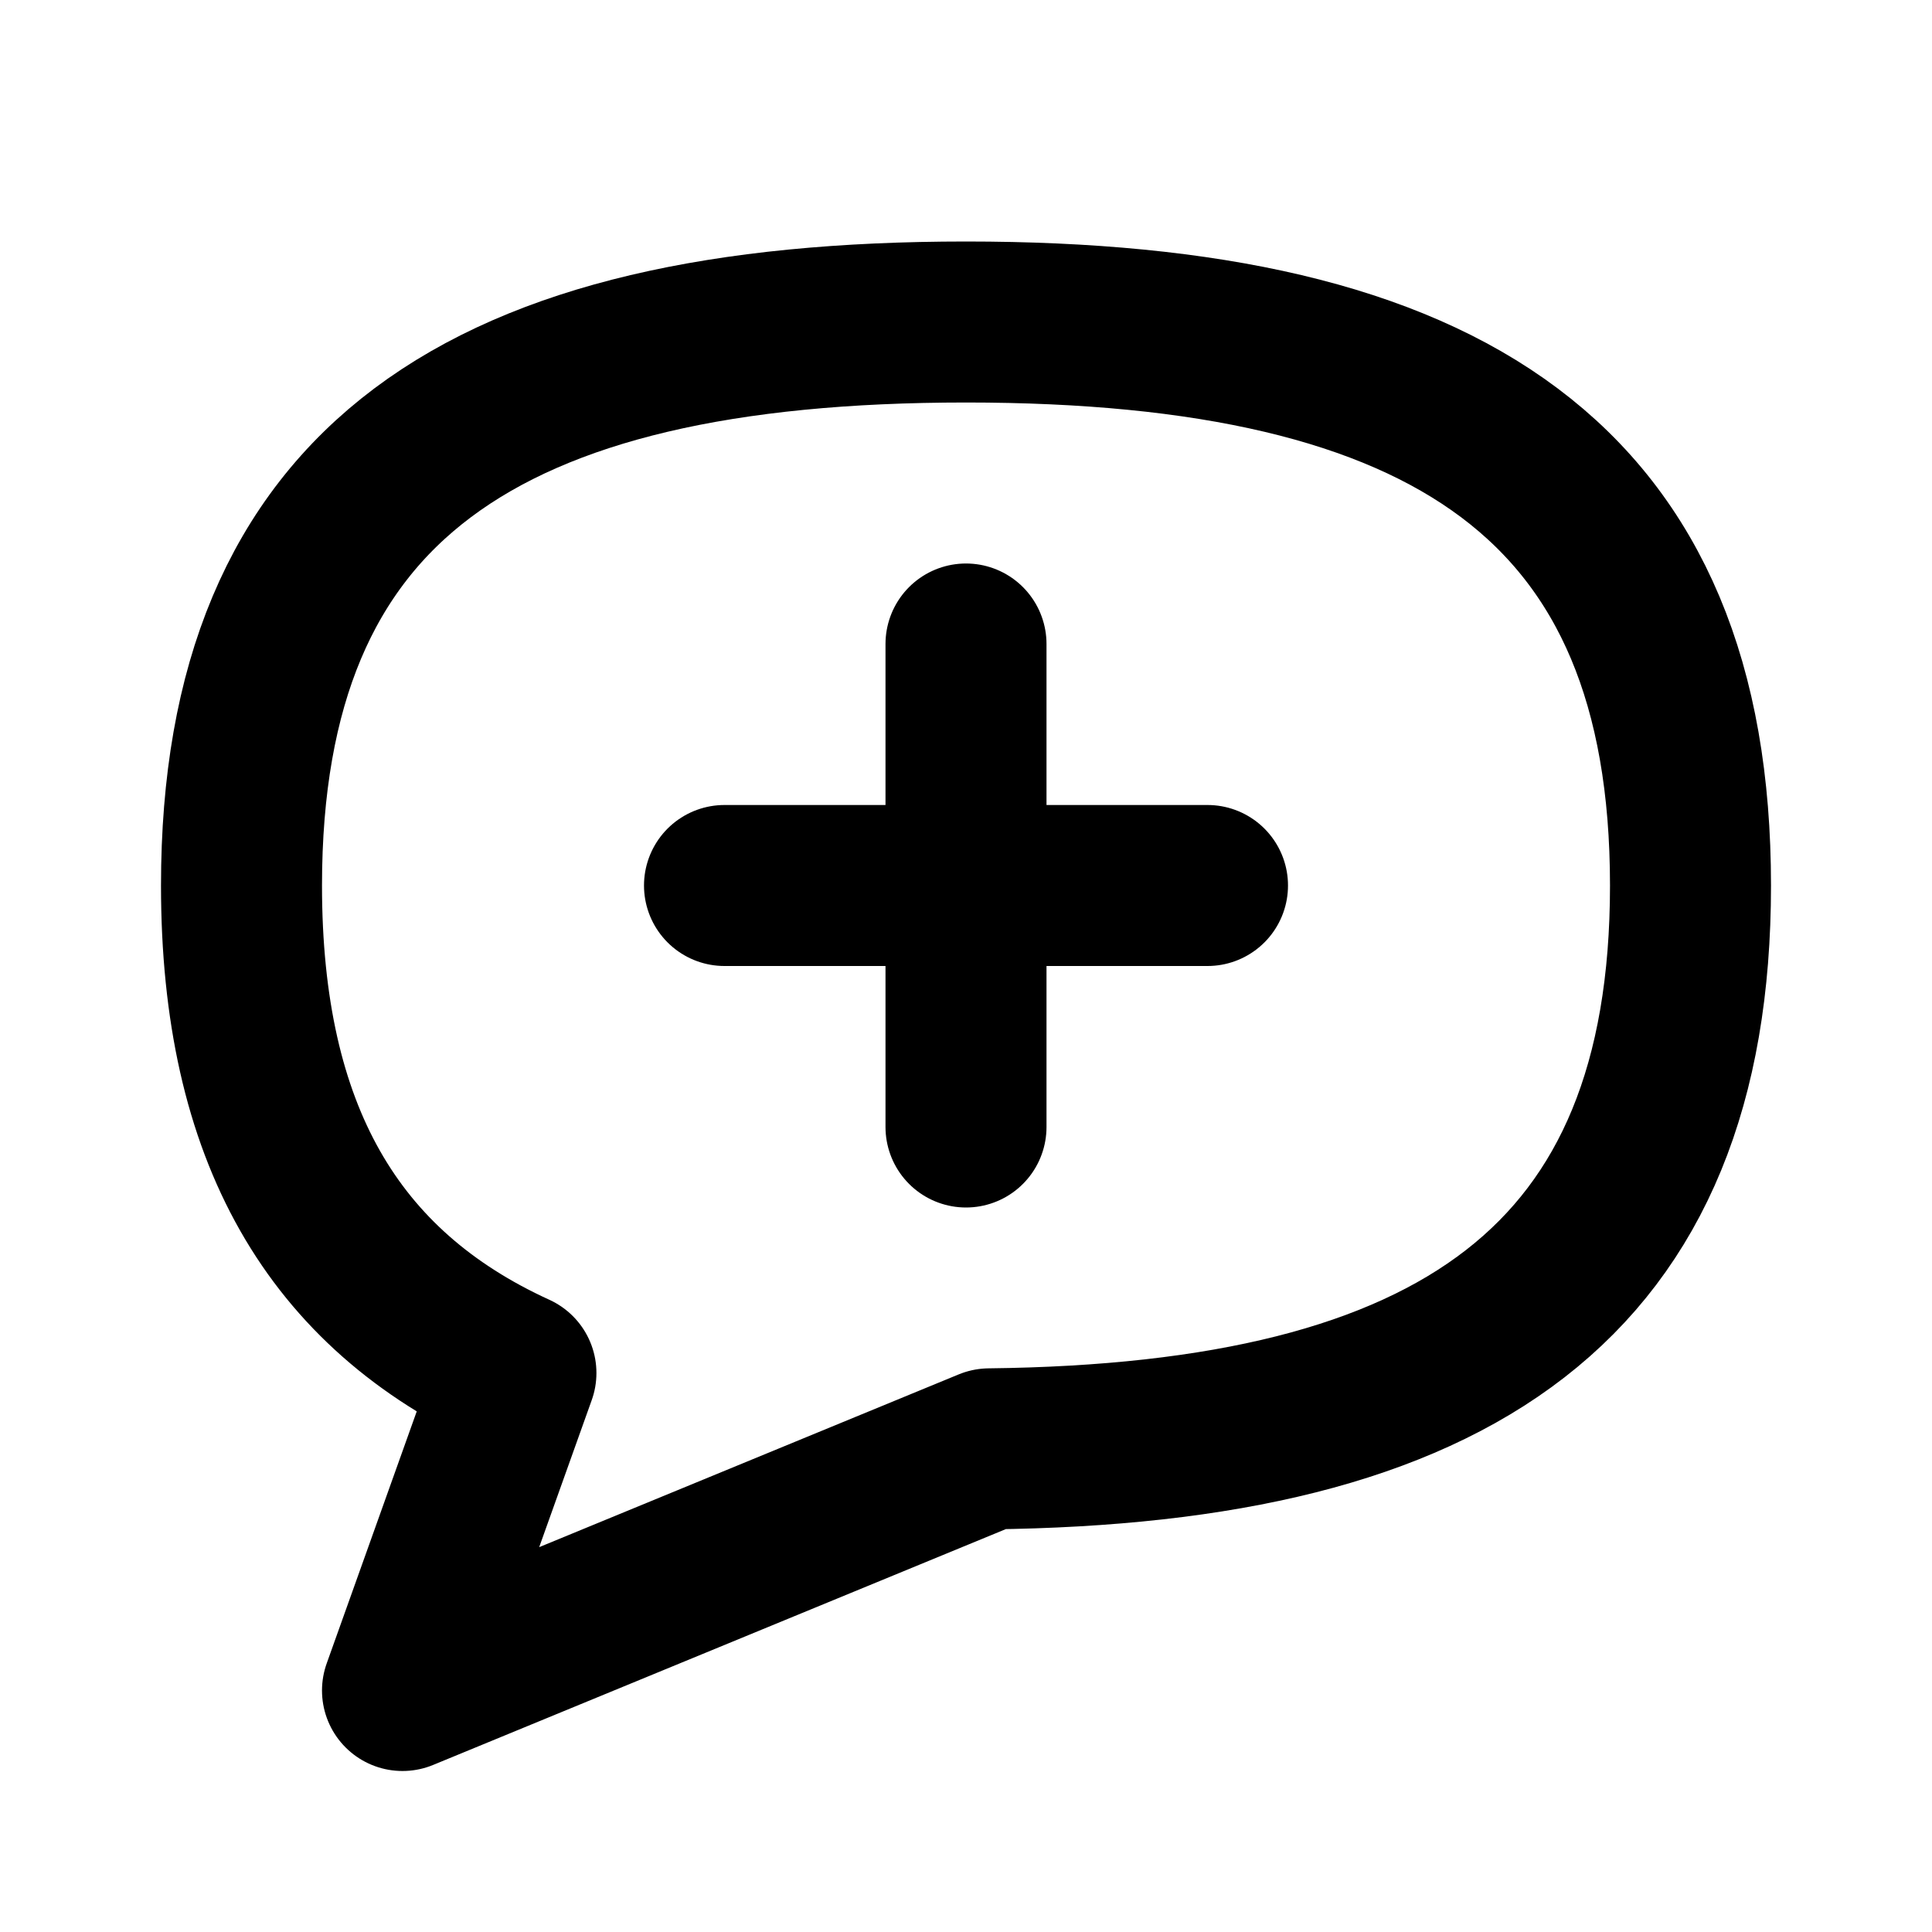
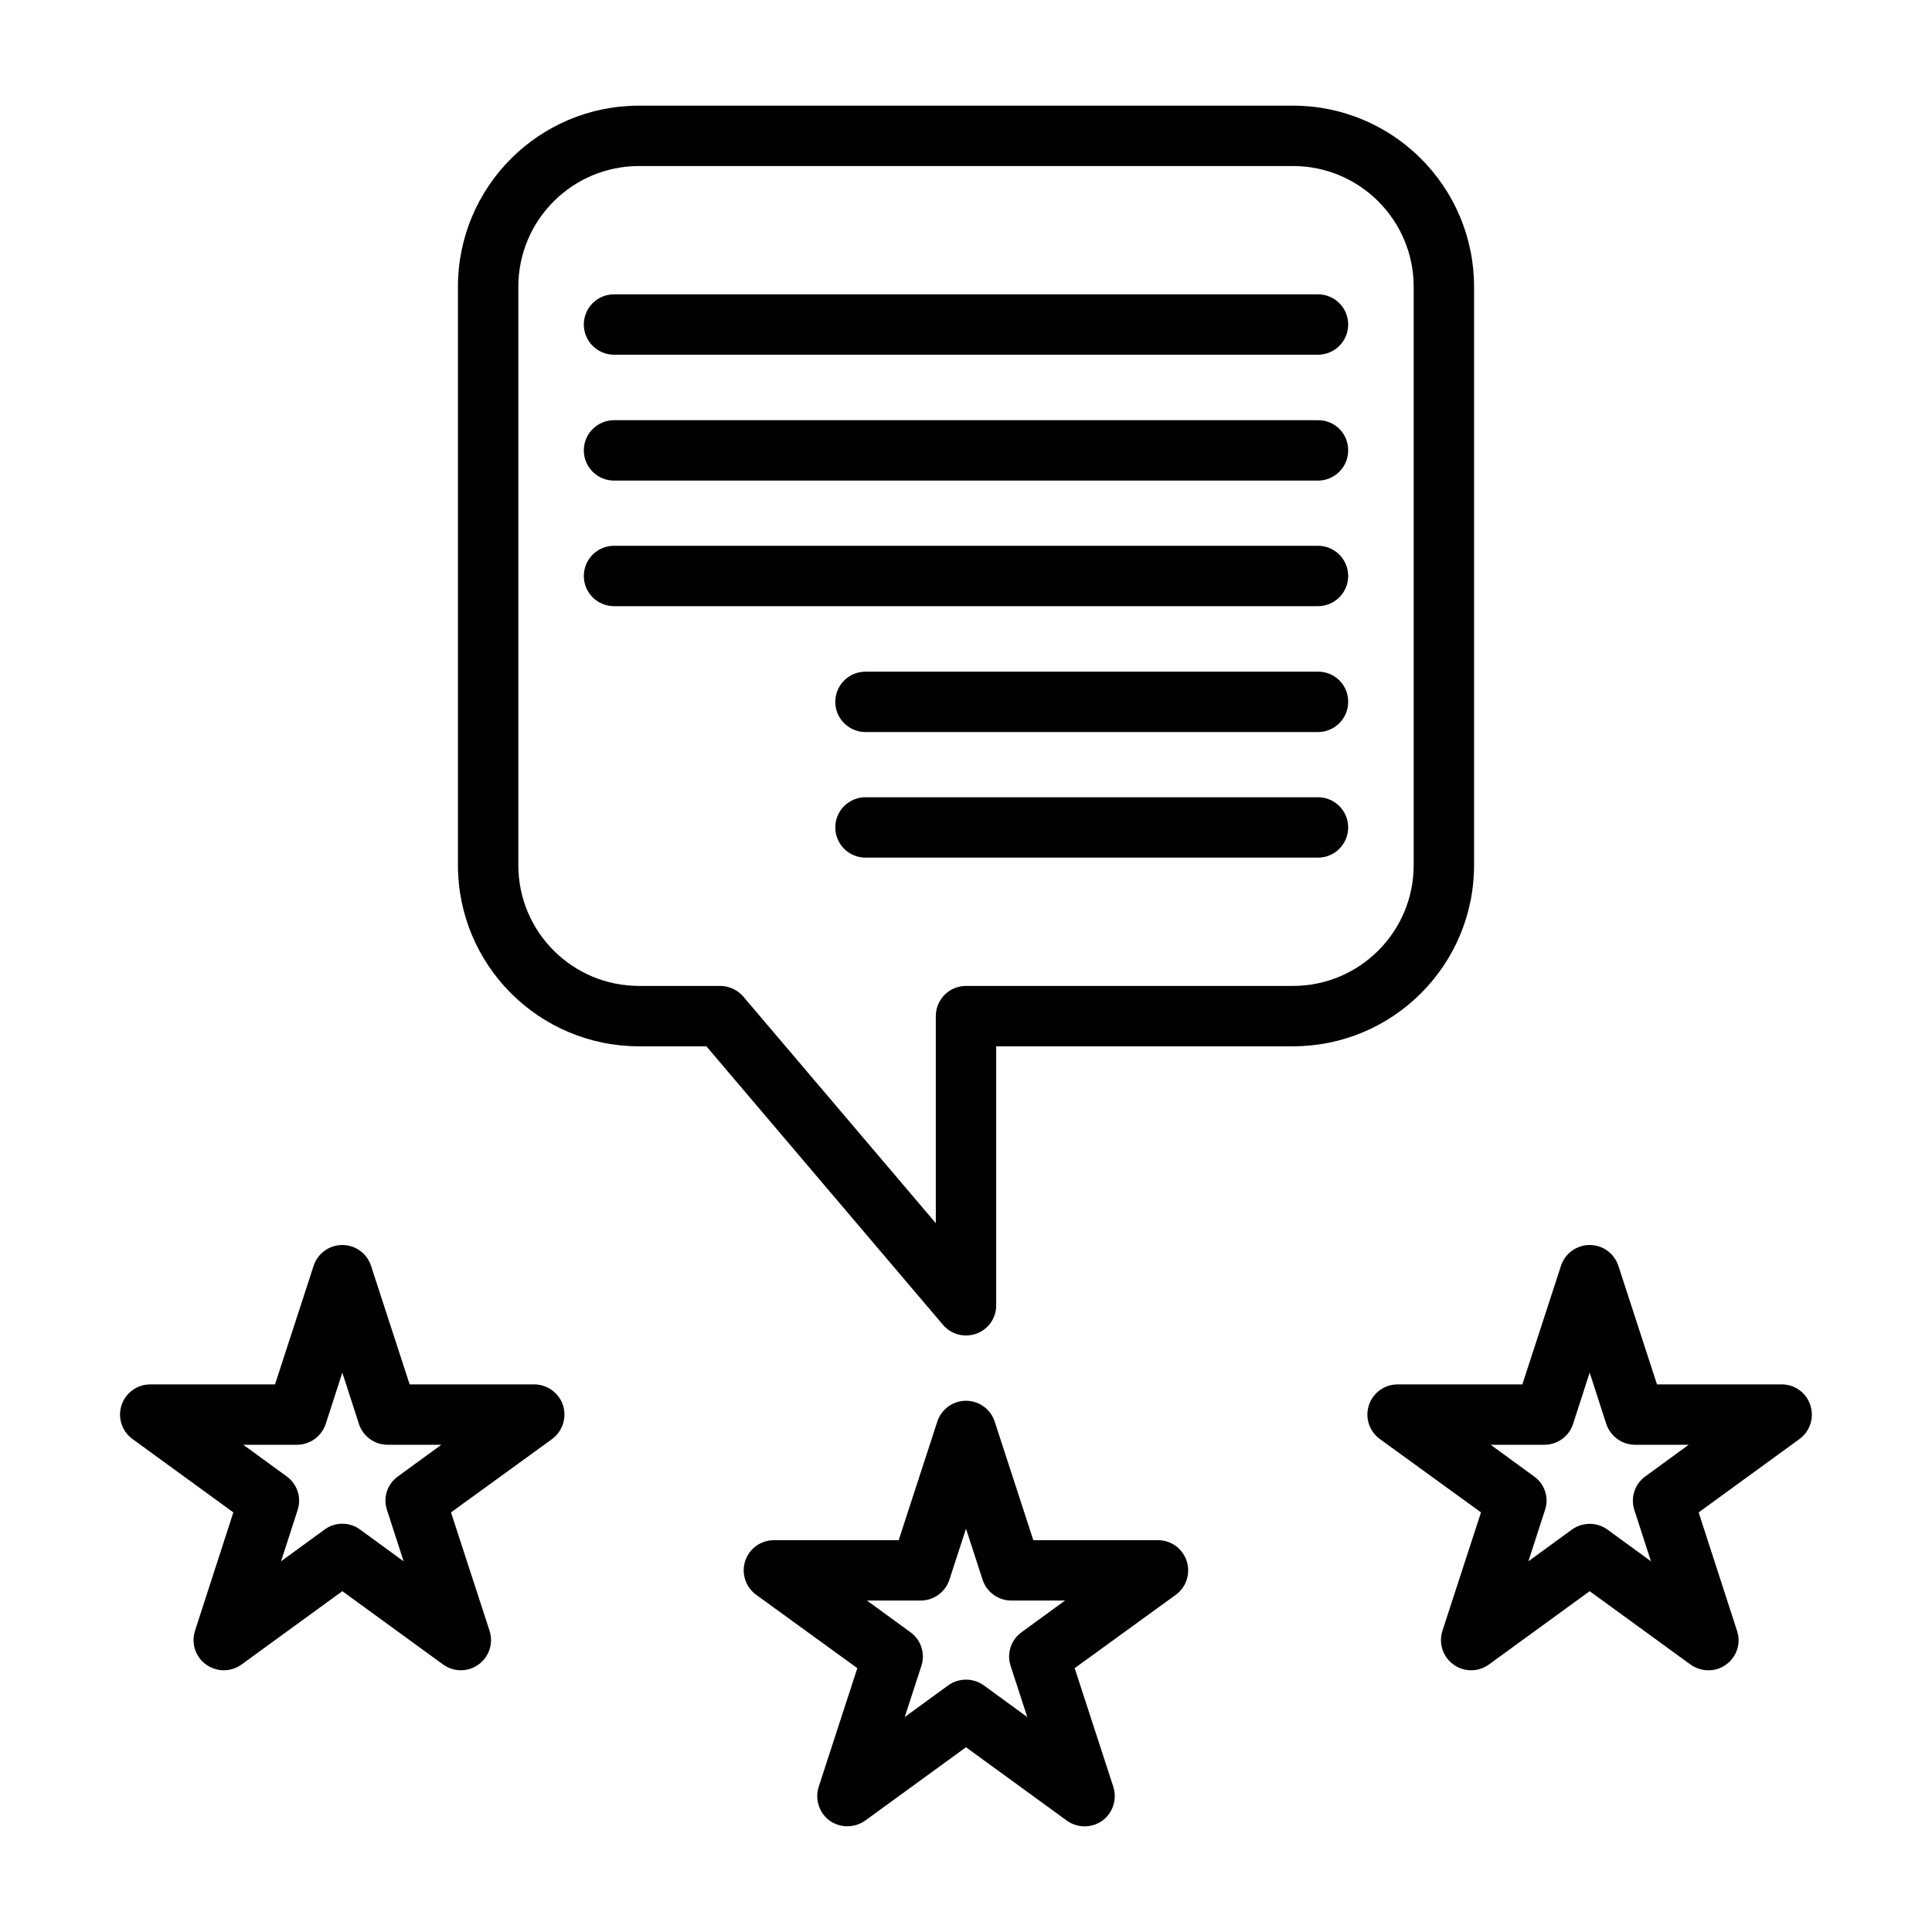
- <svg xmlns="http://www.w3.org/2000/svg" width="800px" height="800px" viewBox="0 0 24 24" fill="none">
-   <path d="M12 8V14M15 11H9M12.29 17.998C18.096 17.934 21 15.919 21 11C21 6 18 4 12 4C6 4 3 6 3 11C3 14.077 4.136 16.018 6.409 17.056L5 21L12.29 17.998Z" stroke="#000000" stroke-width="2" stroke-linecap="round" stroke-linejoin="round" />
+ <svg xmlns="http://www.w3.org/2000/svg" fill="#000000" width="800px" height="800px" viewBox="0 0 64 64">
+   <g data-name="37 rating" id="_37_rating">
+     <path d="M42.83,3.5H21.17a6,6,0,0,0-6,6V28.66a6,6,0,0,0,6,6H23.4l7.84,9.23a1,1,0,0,0,1.1.29.992.992,0,0,0,.66-.94V34.66h9.83a6,6,0,0,0,6-6V9.5A6,6,0,0,0,42.83,3.5Zm4,25.16a4,4,0,0,1-4,4H32a1,1,0,0,0-1,1v6.86l-6.38-7.51a1.011,1.011,0,0,0-.76-.35H21.17a4,4,0,0,1-4-4V9.5a4,4,0,0,1,4-4H42.83a4,4,0,0,1,4,4Z" />
+     <path d="M44.66,10.75a1,1,0,0,1-1,1H20.34a1,1,0,0,1,0-2H43.66A1,1,0,0,1,44.66,10.75Z" />
+     <path d="M44.66,14.92a1,1,0,0,1-1,1H20.34a1,1,0,0,1,0-2H43.66A.99.99,0,0,1,44.66,14.92Z" />
+     <path d="M44.66,19.08a1,1,0,0,1-1,1H20.34a1,1,0,0,1,0-2H43.66A1,1,0,0,1,44.66,19.08Z" />
+     <path d="M44.66,23.25a1,1,0,0,1-1,1H28.67a1,1,0,0,1,0-2H43.66A.99.99,0,0,1,44.66,23.25Z" />
+     <path d="M44.66,27.41a1,1,0,0,1-1,1H28.67a1,1,0,0,1,0-2H43.66A1,1,0,0,1,44.66,27.41Z" />
+     <path d="M18.65,46.55a1.009,1.009,0,0,0-.95-.69H13.57l-1.28-3.93a1,1,0,0,0-1.9,0L9.11,45.86H4.98a1,1,0,0,0-.59,1.81L7.73,50.1,6.46,54.02a1,1,0,0,0,.95,1.31A1.01,1.01,0,0,0,8,55.14l3.34-2.43,3.34,2.43a1,1,0,0,0,1.54-1.11L14.94,50.1l3.35-2.43A1.012,1.012,0,0,0,18.65,46.55Zm-5.83,3.47.55,1.7-1.44-1.05a.99.99,0,0,0-1.18,0L9.31,51.72l.55-1.7a.992.992,0,0,0-.36-1.11L8.06,47.86H9.84a1.009,1.009,0,0,0,.95-.69l.55-1.7.55,1.7a1,1,0,0,0,.95.69h1.78l-1.44,1.05A.977.977,0,0,0,12.82,50.02Z" />
+     <path d="M39.31,51.71a1,1,0,0,0-.95-.69H34.23l-1.28-3.93a1,1,0,0,0-1.9,0l-1.28,3.93H25.64a1,1,0,0,0-.59,1.81l3.35,2.43-1.28,3.93a1.012,1.012,0,0,0,.36,1.12,1.022,1.022,0,0,0,1.18,0L32,57.88l3.34,2.43a1.011,1.011,0,0,0,1.18,0,1.012,1.012,0,0,0,.36-1.12L35.6,55.26l3.35-2.43A1,1,0,0,0,39.31,51.71Zm-5.83,3.48.55,1.69-1.44-1.05a1.011,1.011,0,0,0-1.18,0l-1.44,1.05.55-1.69a.992.992,0,0,0-.36-1.12l-1.44-1.05H30.5a1,1,0,0,0,.95-.69L32,50.64l.55,1.69a1,1,0,0,0,.95.69h1.78l-1.44,1.05A.992.992,0,0,0,33.48,55.19Z" />
+     <path d="M59.97,46.55a.991.991,0,0,0-.95-.69H54.89l-1.28-3.93a1,1,0,0,0-1.9,0l-1.28,3.93H46.3a1,1,0,0,0-.59,1.81l3.35,2.43-1.28,3.93a1,1,0,0,0,1.54,1.11l3.34-2.43L56,55.14a1.01,1.01,0,0,0,.59.19.967.967,0,0,0,.59-.19.987.987,0,0,0,.36-1.12L56.27,50.1l3.34-2.43A1,1,0,0,0,59.97,46.55Zm-5.83,3.47.55,1.7-1.44-1.05a.988.988,0,0,0-.59-.19,1.01,1.01,0,0,0-.59.19l-1.44,1.05.55-1.7a.977.977,0,0,0-.36-1.11l-1.44-1.05h1.78a1,1,0,0,0,.95-.69l.55-1.7.55,1.7a1.009,1.009,0,0,0,.95.69h1.78L54.5,48.91A.992.992,0,0,0,54.14,50.02Z" />
+   </g>
</svg>
